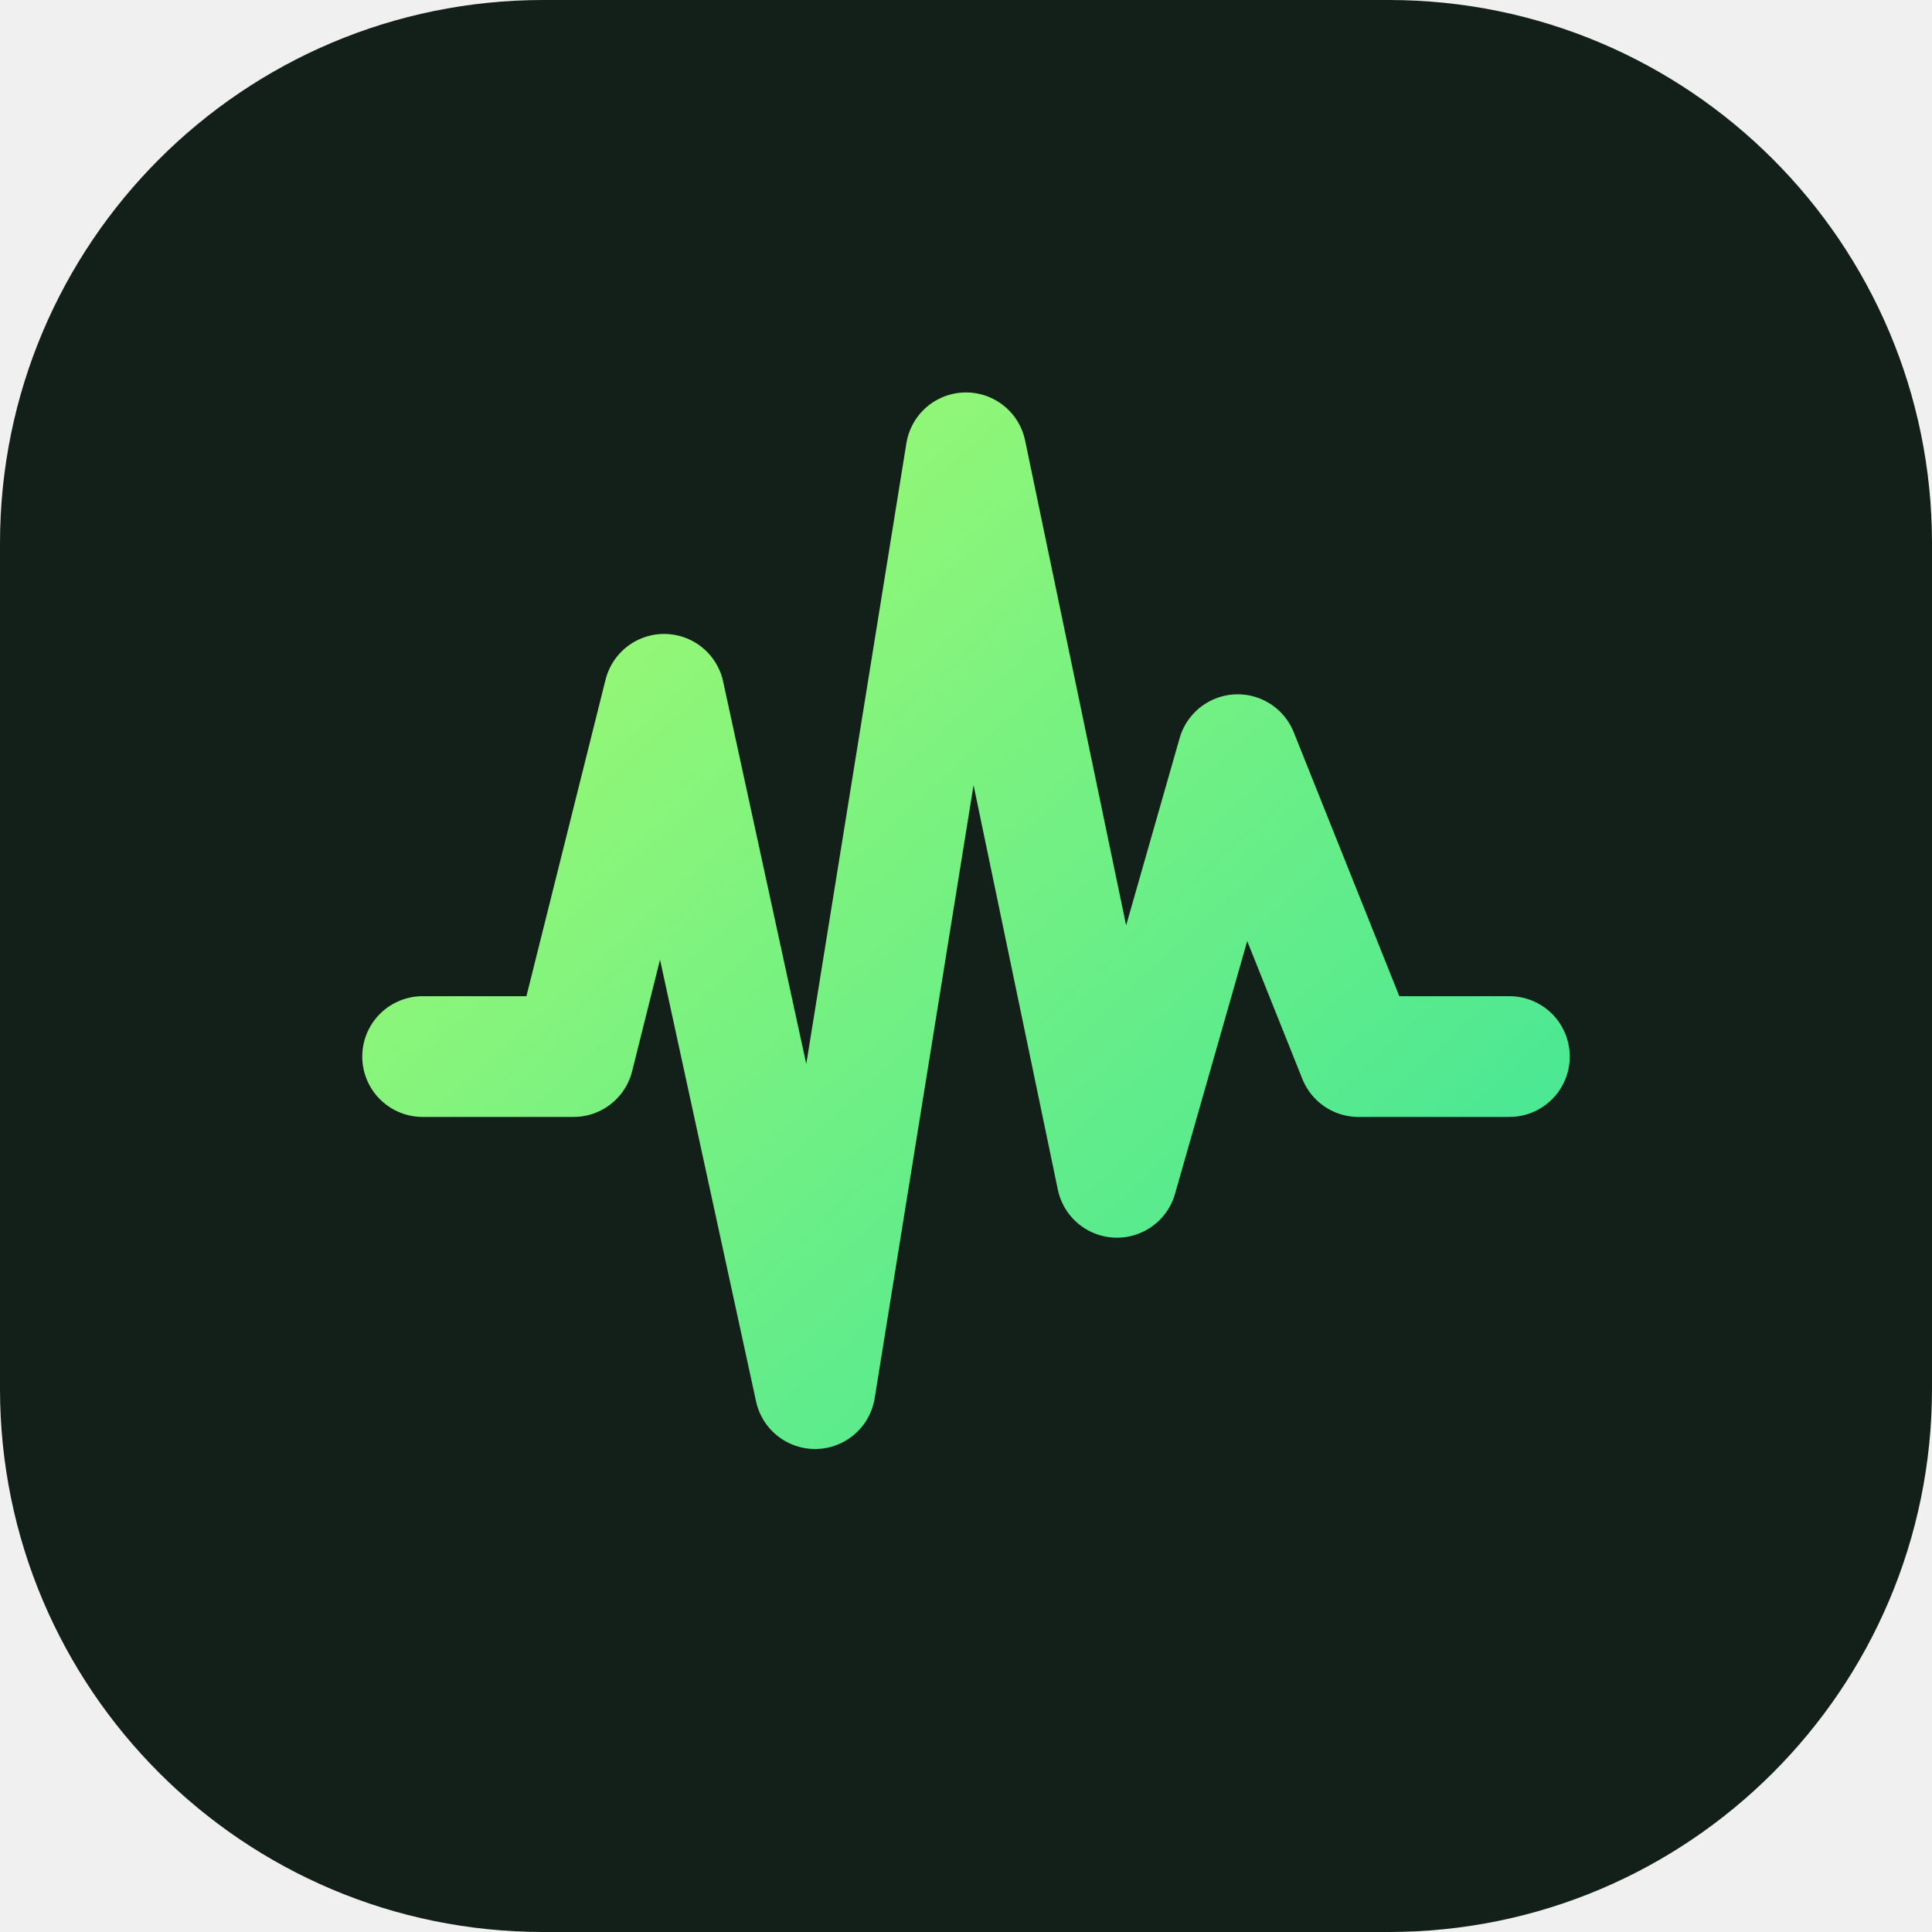
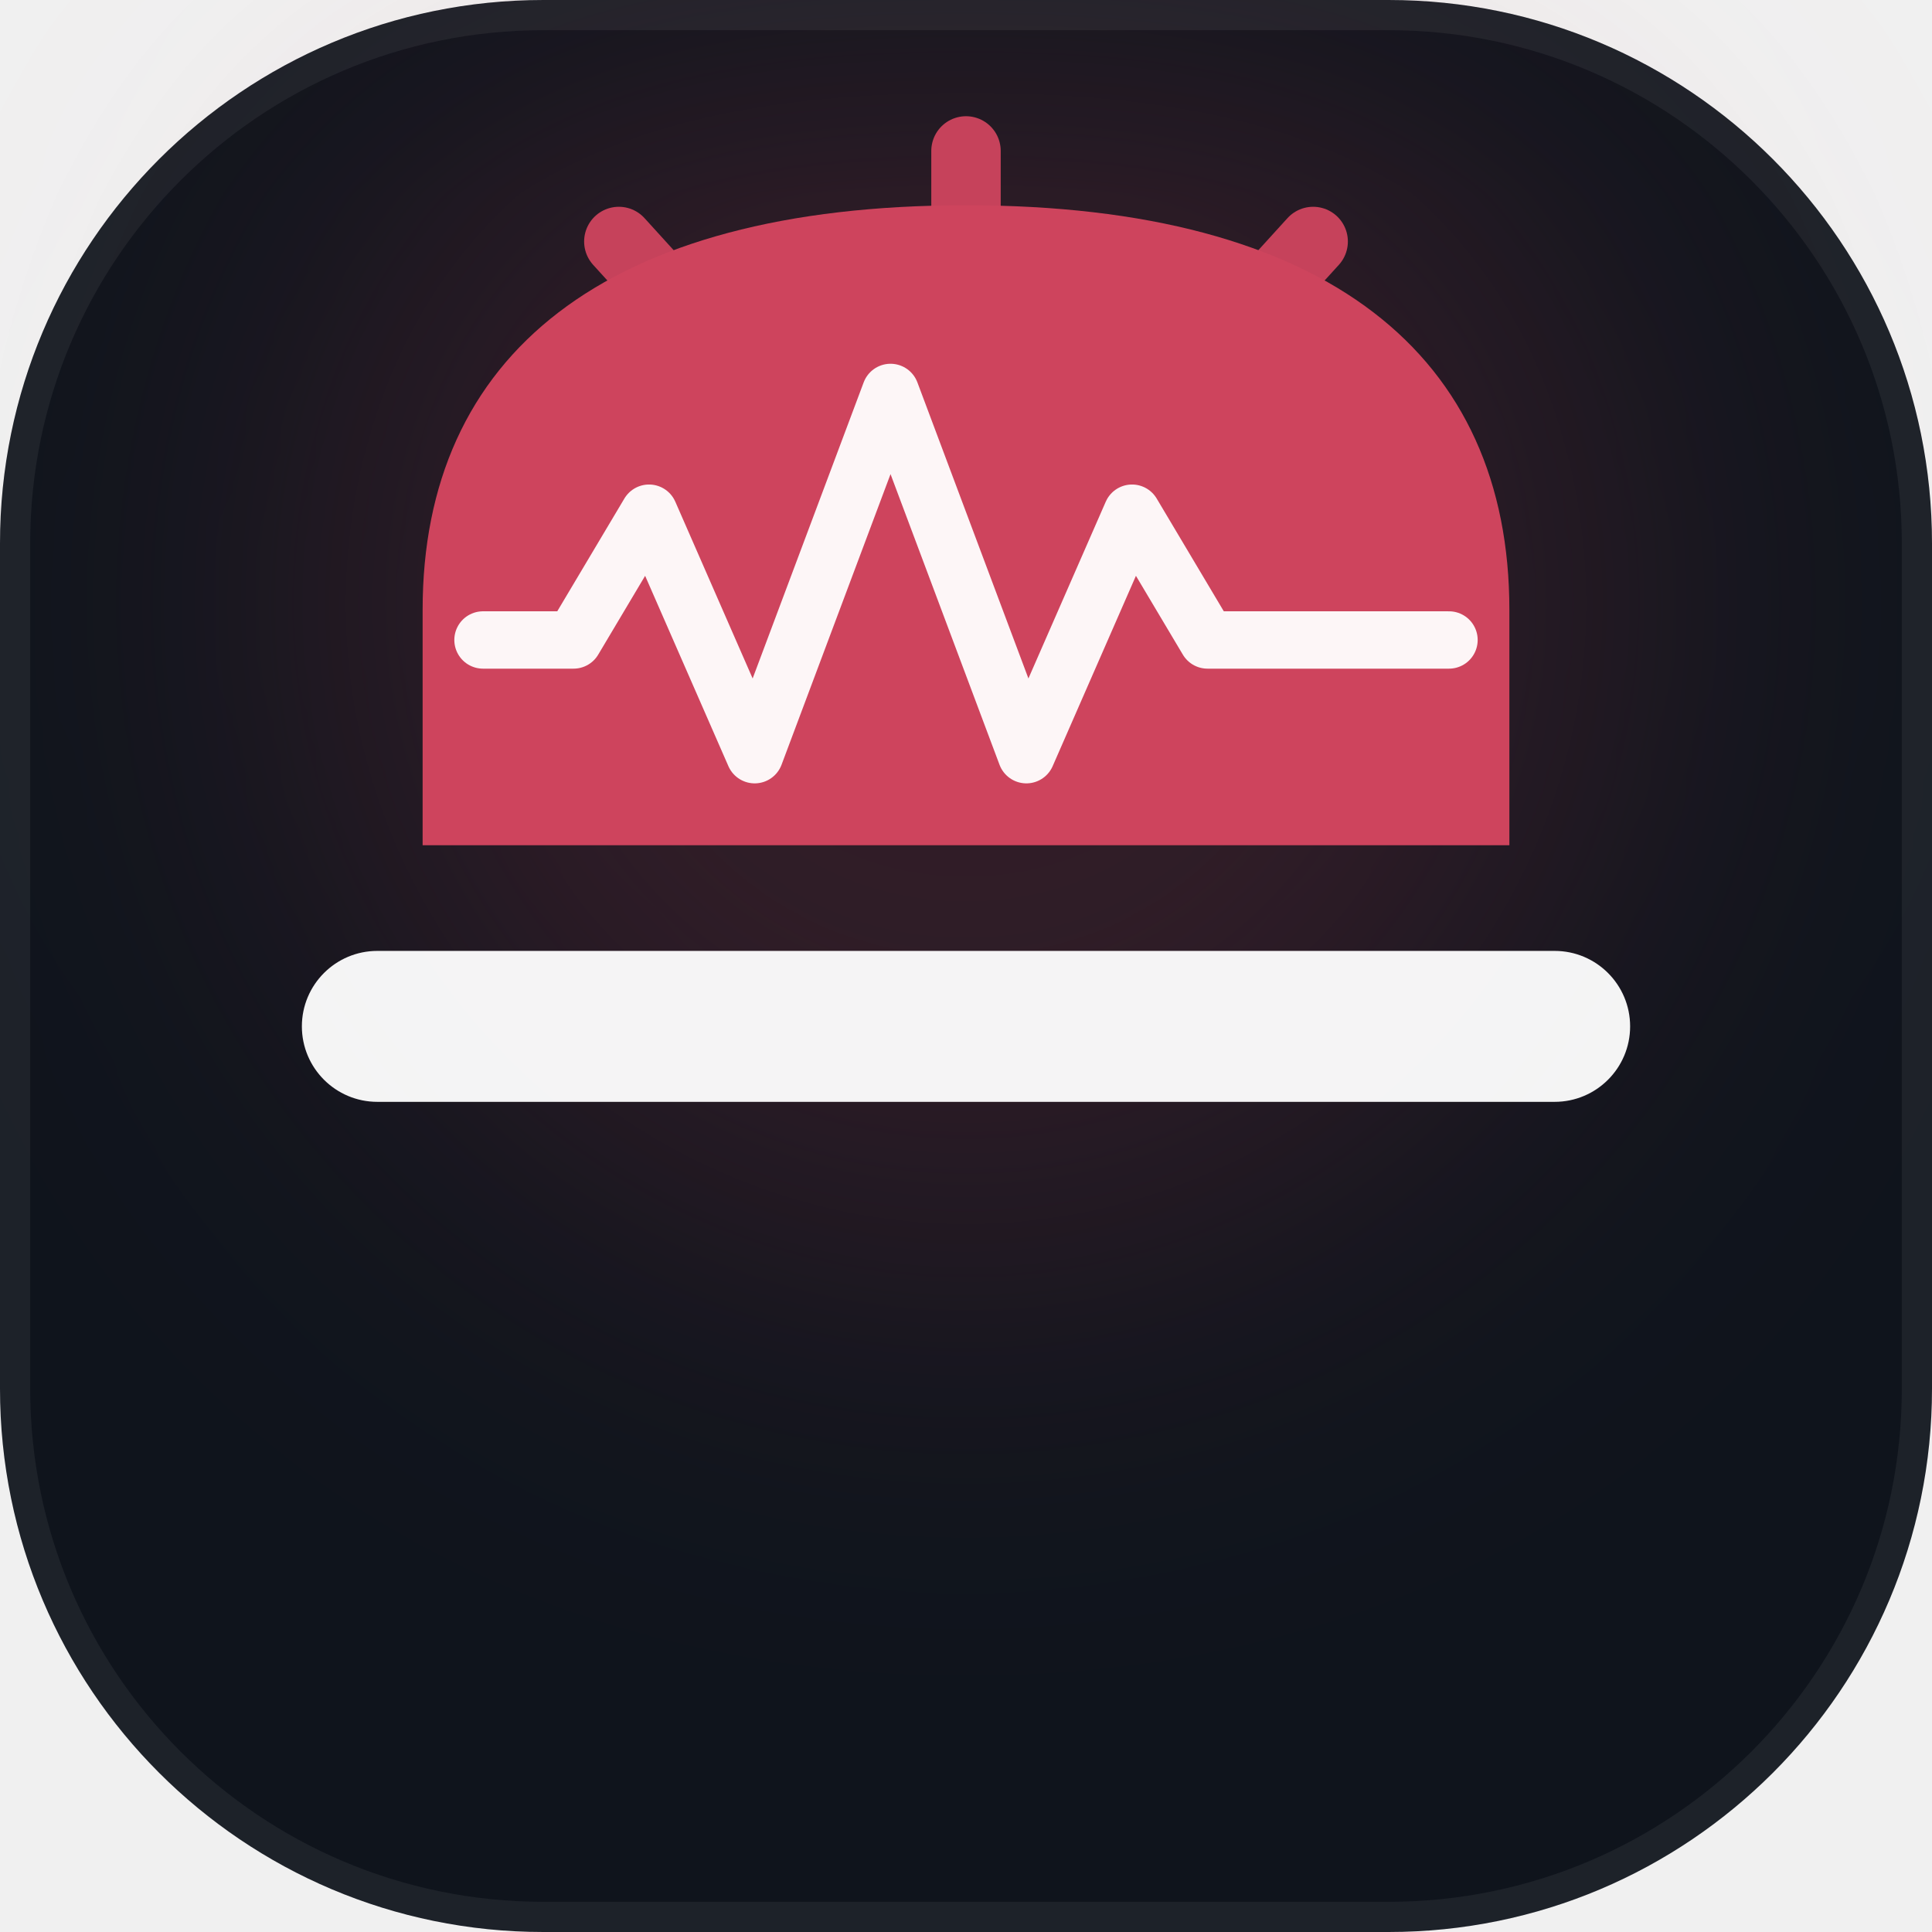
- <svg xmlns="http://www.w3.org/2000/svg" viewBox="0 0 64 64">
-   <defs>
-     <linearGradient id="a" x1="10" y1="8" x2="54" y2="56" gradientUnits="userSpaceOnUse">
-       <stop stop-color="#b9ff66" />
-       <stop offset="1" stop-color="#27e0a3" />
-     </linearGradient>
-   </defs>
-   <rect width="64" height="64" rx="18" fill="#122019" />
-   <path d="M14 35h5l3-12 5 23 5-31 5 24 4-14 4 10h5" fill="none" stroke="url(#a)" stroke-width="4" stroke-linecap="round" stroke-linejoin="round" />
+ <svg xmlns="http://www.w3.org/2000/svg" viewBox="0 0 64 64" fill="none" role="img" aria-label="Biquadia icon">
+   <rect width="64" height="64" rx="18" fill="#0F141C" />
+   <rect x="0.5" y="0.5" width="63" height="63" rx="17.5" fill="none" stroke="white" stroke-opacity="0.06" />
+   <circle cx="32" cy="20" r="22" fill="#CE445D" opacity="0.18" style="filter: blur(10px)" />
+   <g stroke="#CE445D" stroke-width="2.3" stroke-linecap="round" opacity="0.95">
+     <line x1="32" y1="5" x2="32" y2="9.5" />
+     <line x1="20.5" y1="8" x2="23.5" y2="11.3" />
+     <line x1="43.5" y1="8" x2="40.5" y2="11.3" />
+   </g>
+   <path d="M14 28V20.2C14 11.8 20 6.8 32 6.8C44 6.8 50 11.8 50 20.2V28H14Z" fill="#CE445D" />
+   <path d="M16 21.2H19L21.5 17L25 25L29.5 13L34 25L37.5 17L40 21.2H48" stroke="white" stroke-width="1.9" stroke-linecap="round" stroke-linejoin="round" opacity="0.95" />
+   <rect x="10" y="31.5" width="44" height="5" rx="2.5" fill="white" opacity="0.95" />
</svg>
